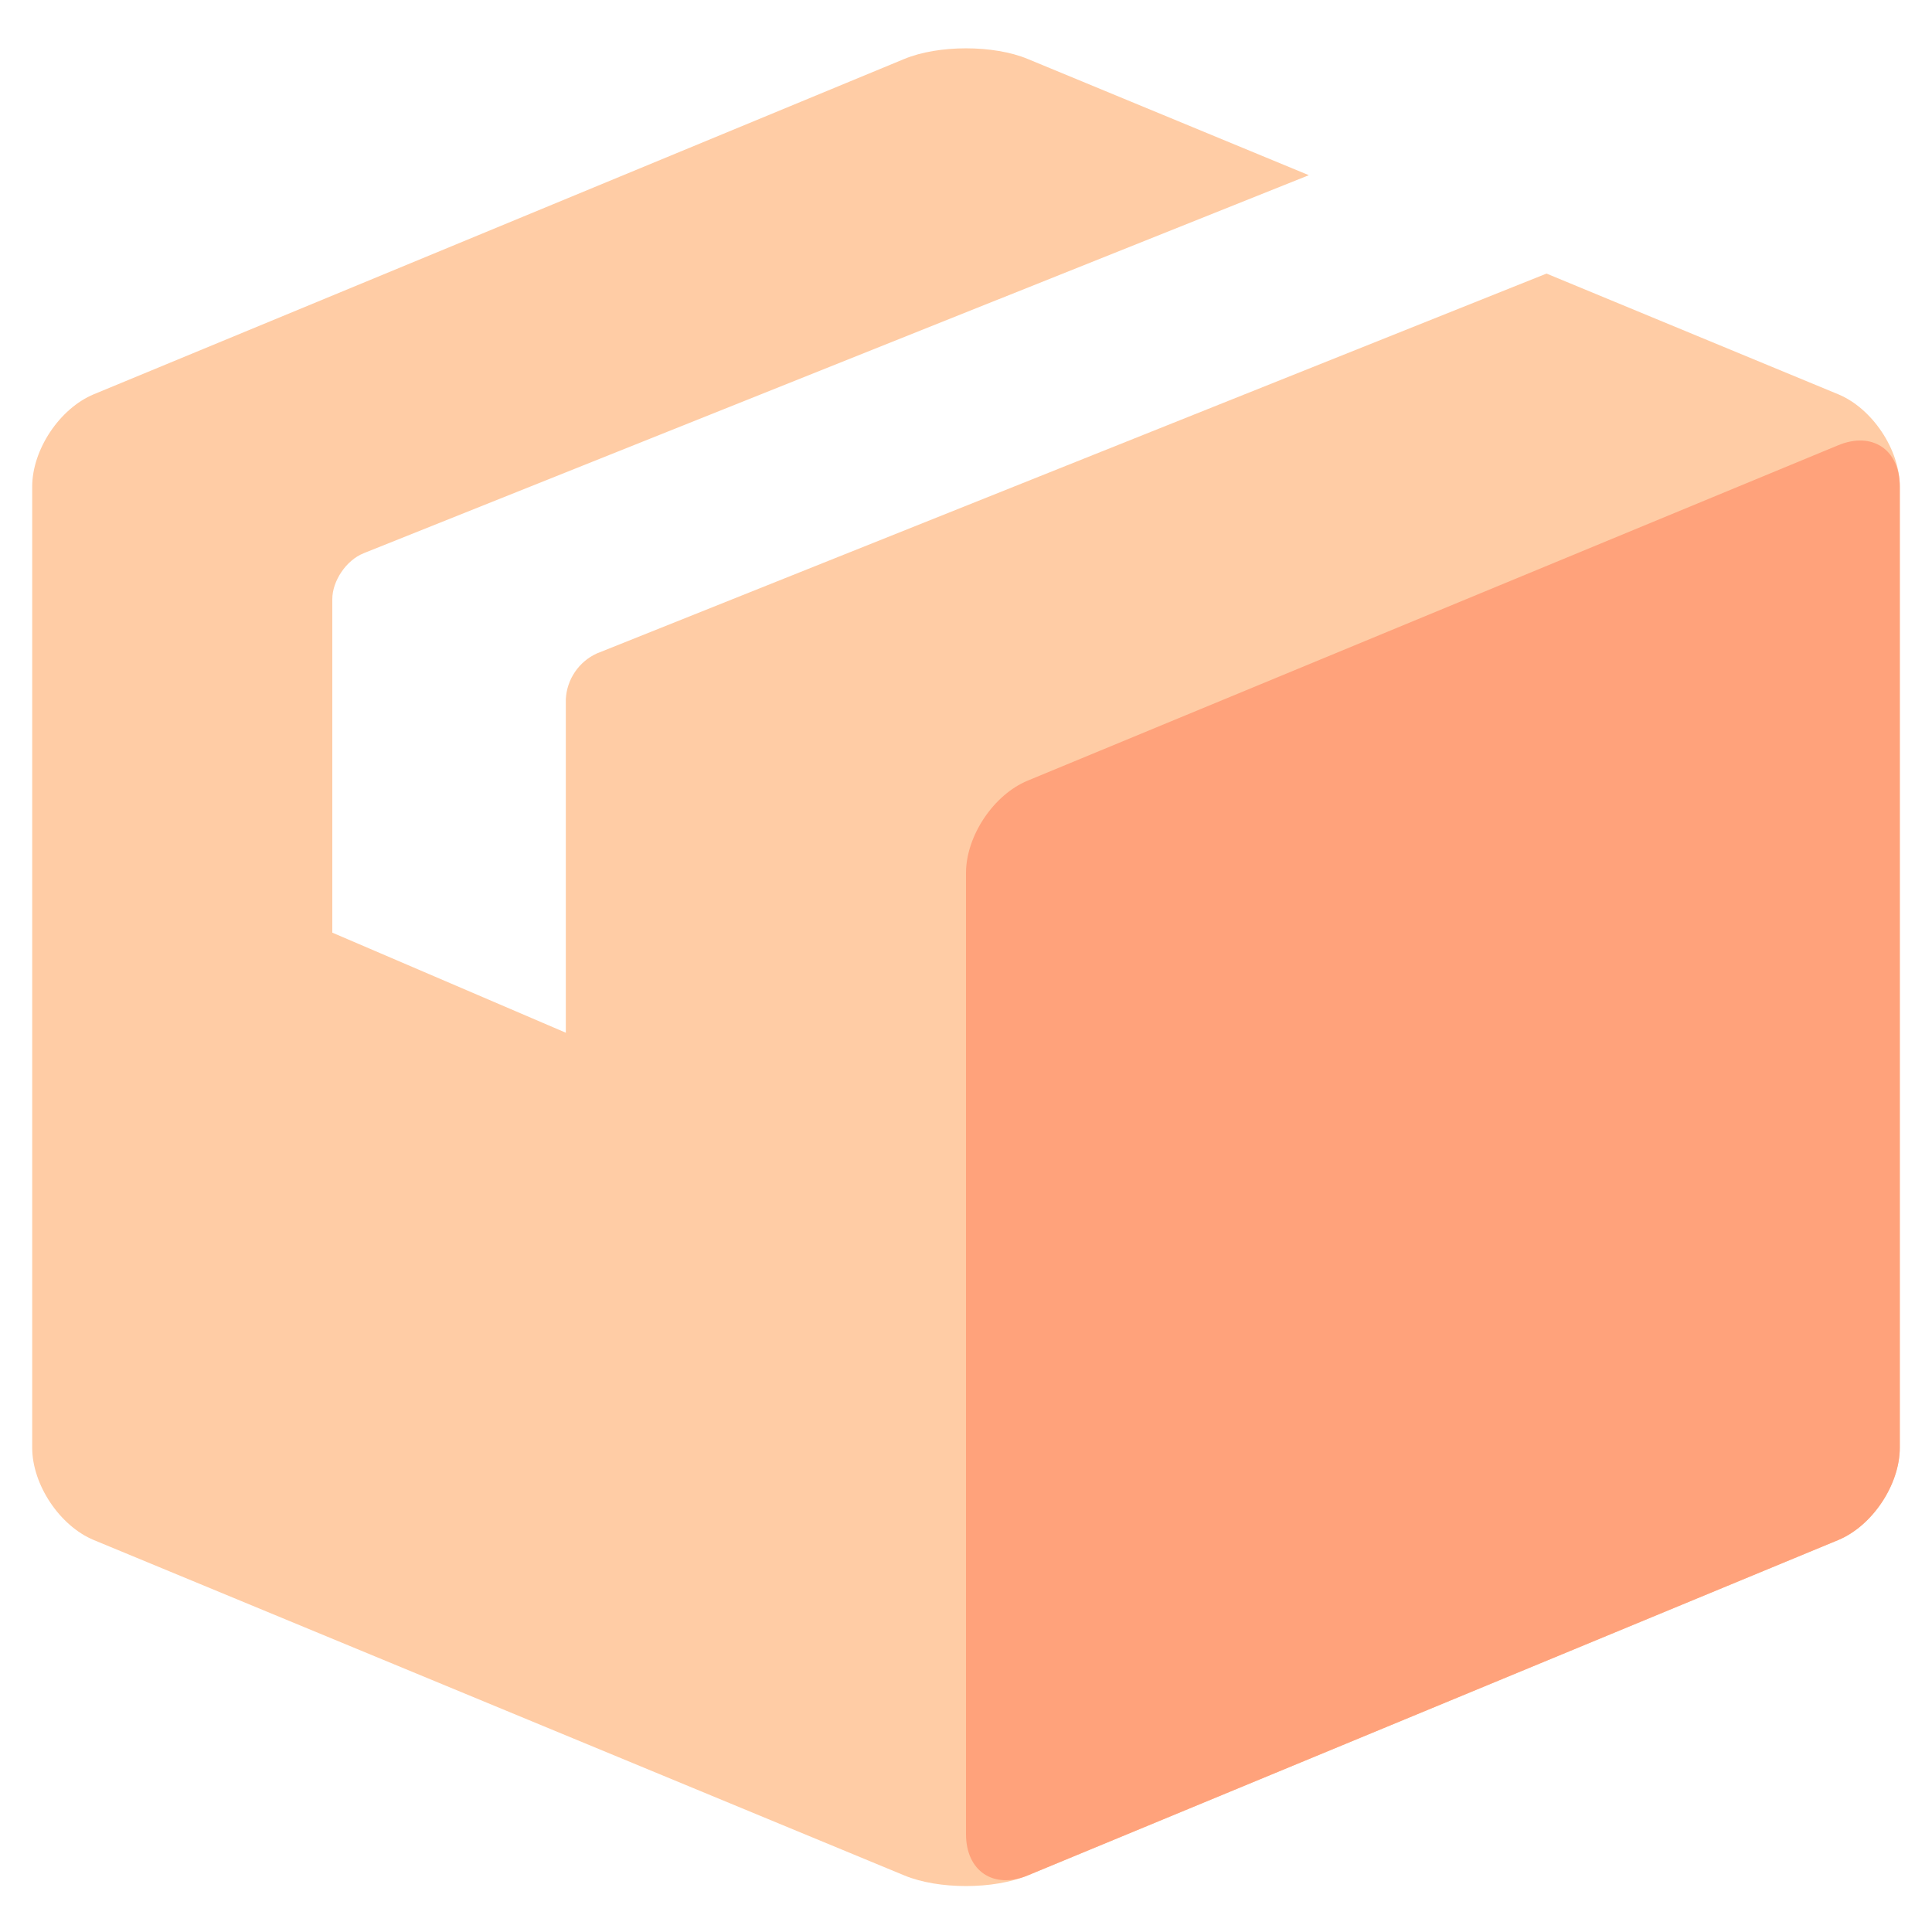
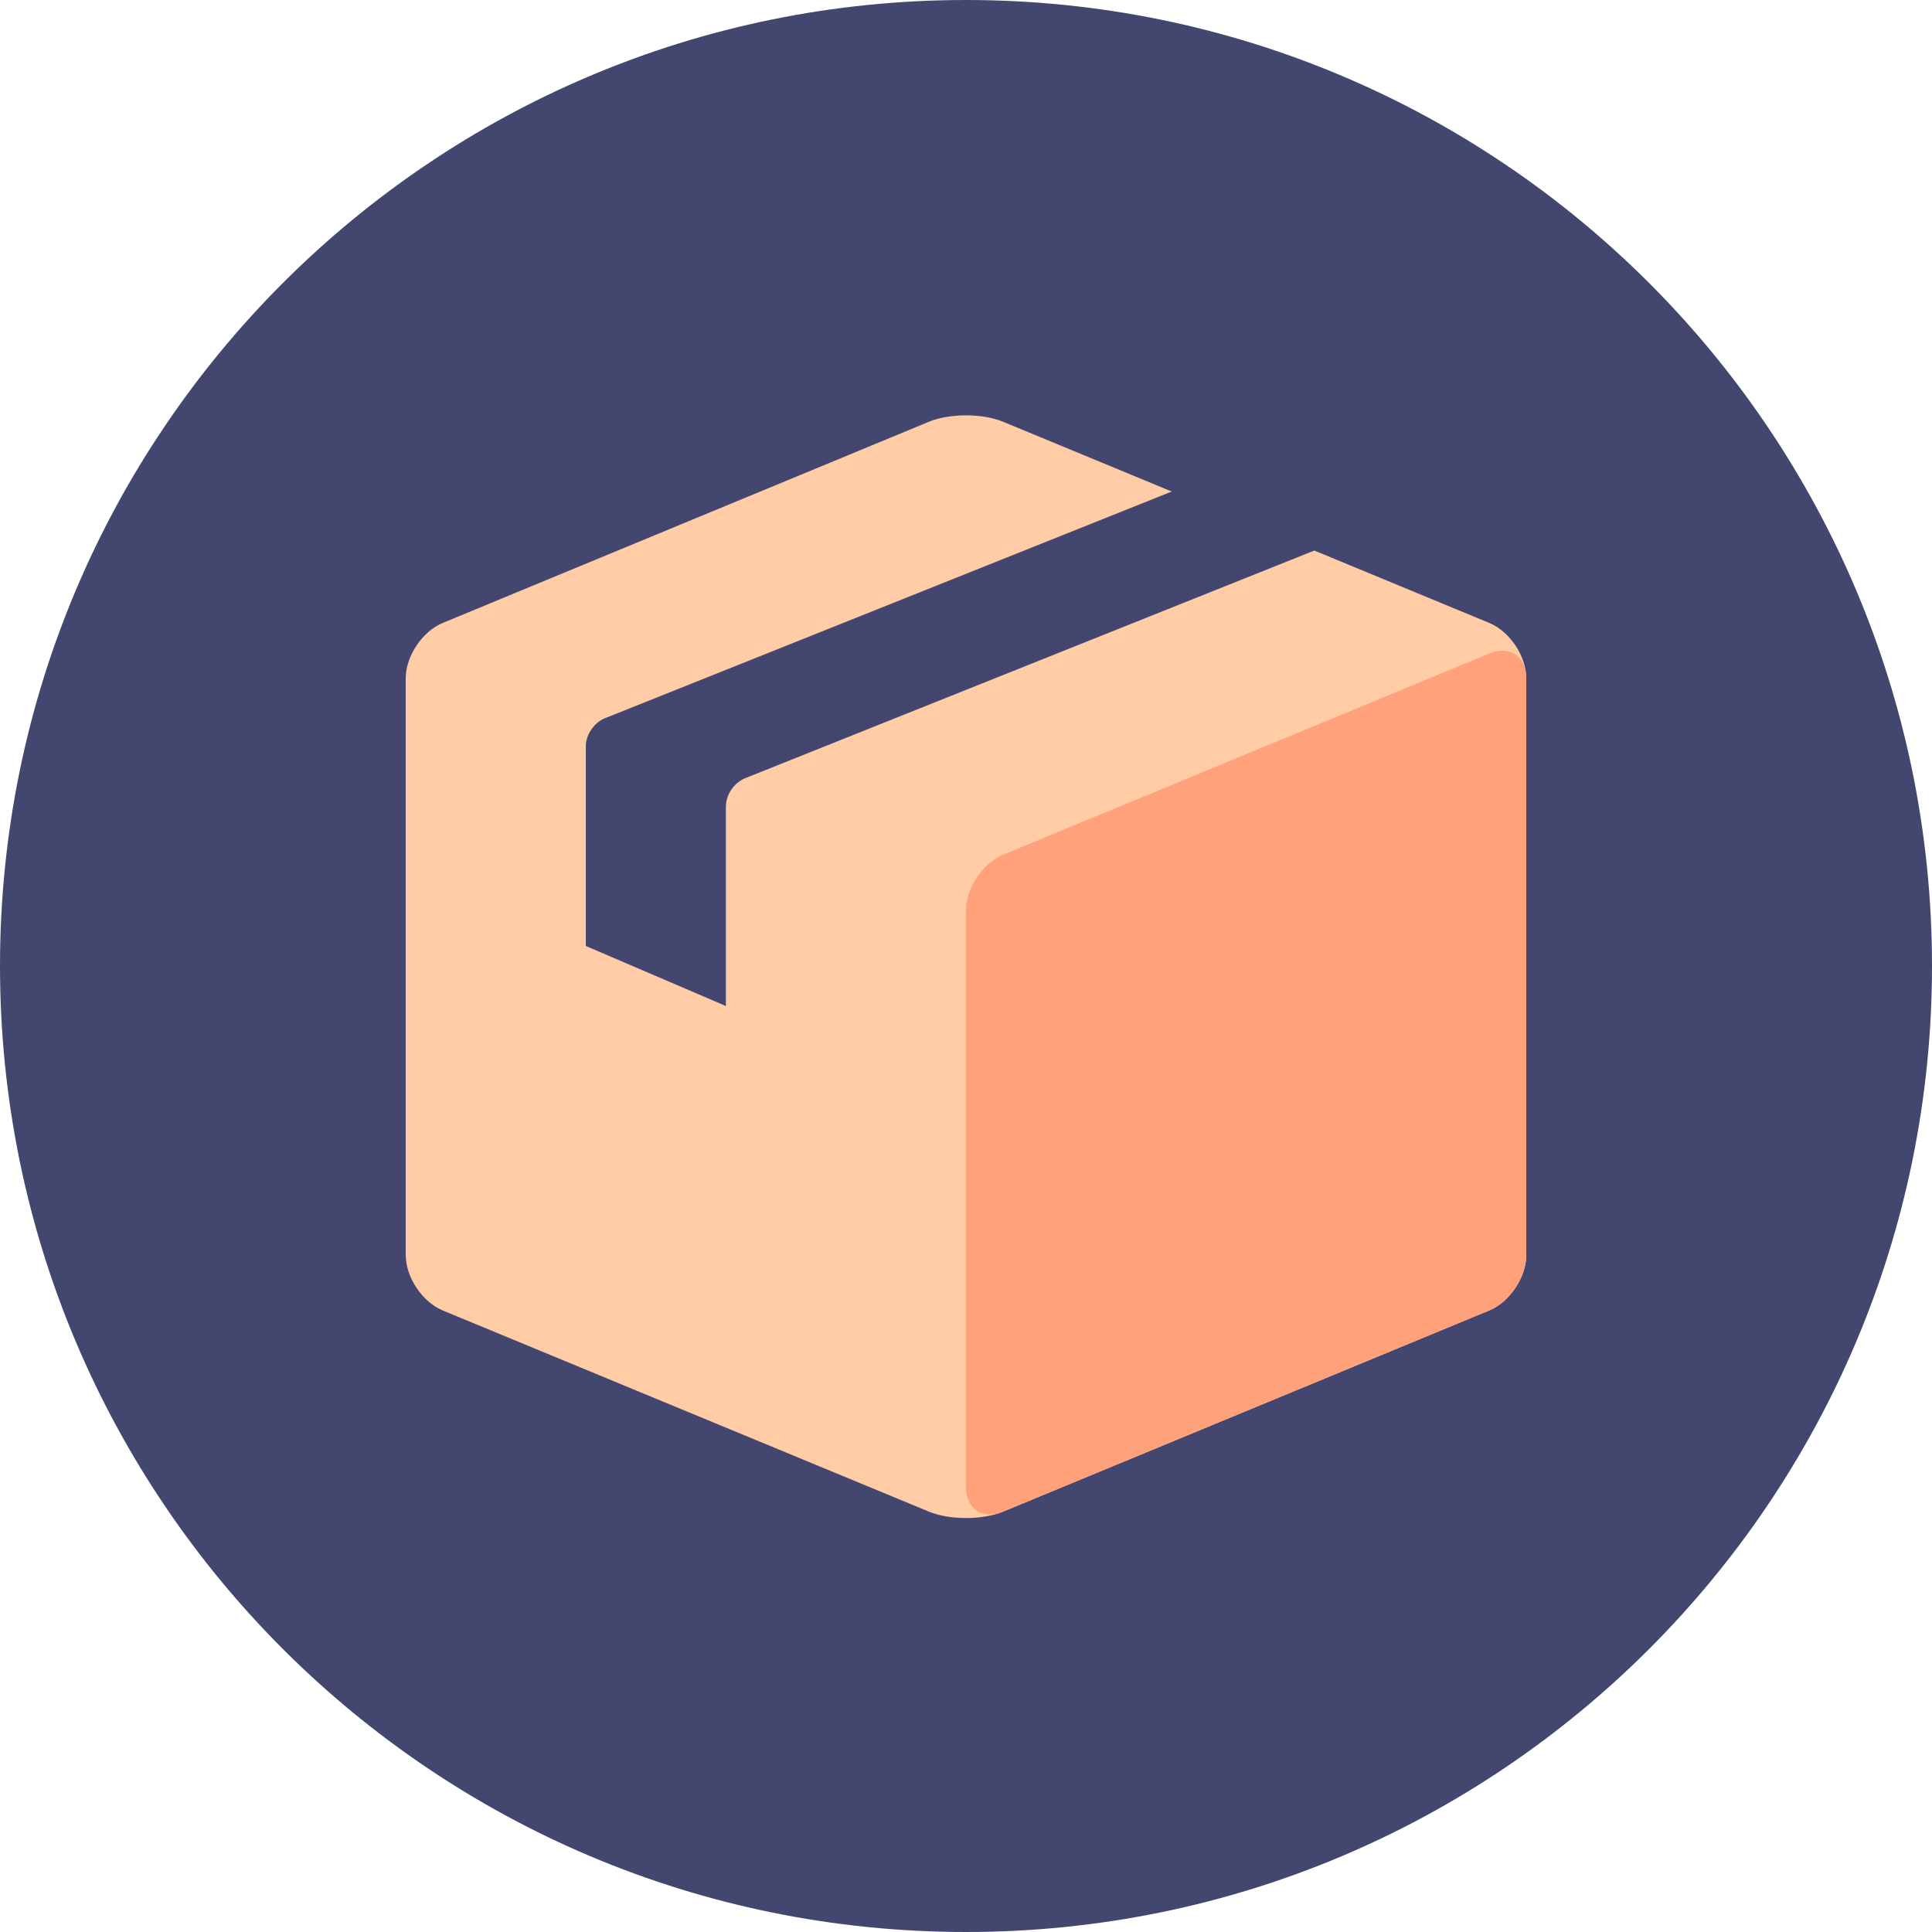
- <svg xmlns="http://www.w3.org/2000/svg" width="30" height="30" viewBox="0 0 30 30">
+ <svg xmlns="http://www.w3.org/2000/svg" width="50" height="50" viewBox="0 0 50 50">
  <g fill-rule="nonzero" fill="none">
-     <path d="M20.323 2.72L15.957.915c-.53-.22-1.385-.219-1.914 0L1.457 6.122c-.53.22-.957.86-.957 1.434V22.48c0 .574.428 1.215.957 1.434l12.586 5.208c.53.22 1.385.219 1.914 0l12.586-5.208c.53-.22.957-.86.957-1.434V7.556c0-.575-.428-1.215-.957-1.434l-4.529-1.874-14.724 5.89-.021.008a.827.827 0 0 0-.483.711v5.179L5.16 14.482V9.304c0-.284.217-.605.484-.712l.034-.014 14.644-5.857z" fill="#FFCCA5" />
-     <path d="M28.543 6.914c.529-.219.957.067.957.642V22.48c0 .573-.426 1.214-.957 1.434l-12.586 5.208c-.529.219-.957-.068-.957-.642V13.556c0-.573.426-1.214.957-1.434l12.586-5.208z" fill="#FFA27B" />
+     <circle fill="#434770" cx="25" cy="25" r="25" />
+     <path d="M30.323 12.72l-4.366-1.806c-.53-.22-1.385-.219-1.914 0l-12.586 5.208c-.53.22-.957.86-.957 1.434V32.48c0 .574.428 1.215.957 1.434l12.586 5.208c.53.22 1.385.219 1.914 0l12.586-5.208c.53-.22.957-.86.957-1.434V17.556c0-.575-.428-1.215-.957-1.434l-4.529-1.874-14.724 5.89-.021.008a.827.827 0 0 0-.483.711v5.179l-3.625-1.554v-5.178c0-.284.217-.605.484-.712l.034-.014 14.644-5.857z" fill="#FFCCA5" />
+     <path d="M38.543 16.914c.529-.219.957.067.957.642V32.48c0 .573-.426 1.214-.957 1.434l-12.586 5.208c-.529.219-.957-.068-.957-.642V23.556c0-.573.426-1.214.957-1.434l12.586-5.208z" fill="#FFA27B" />
  </g>
</svg>
